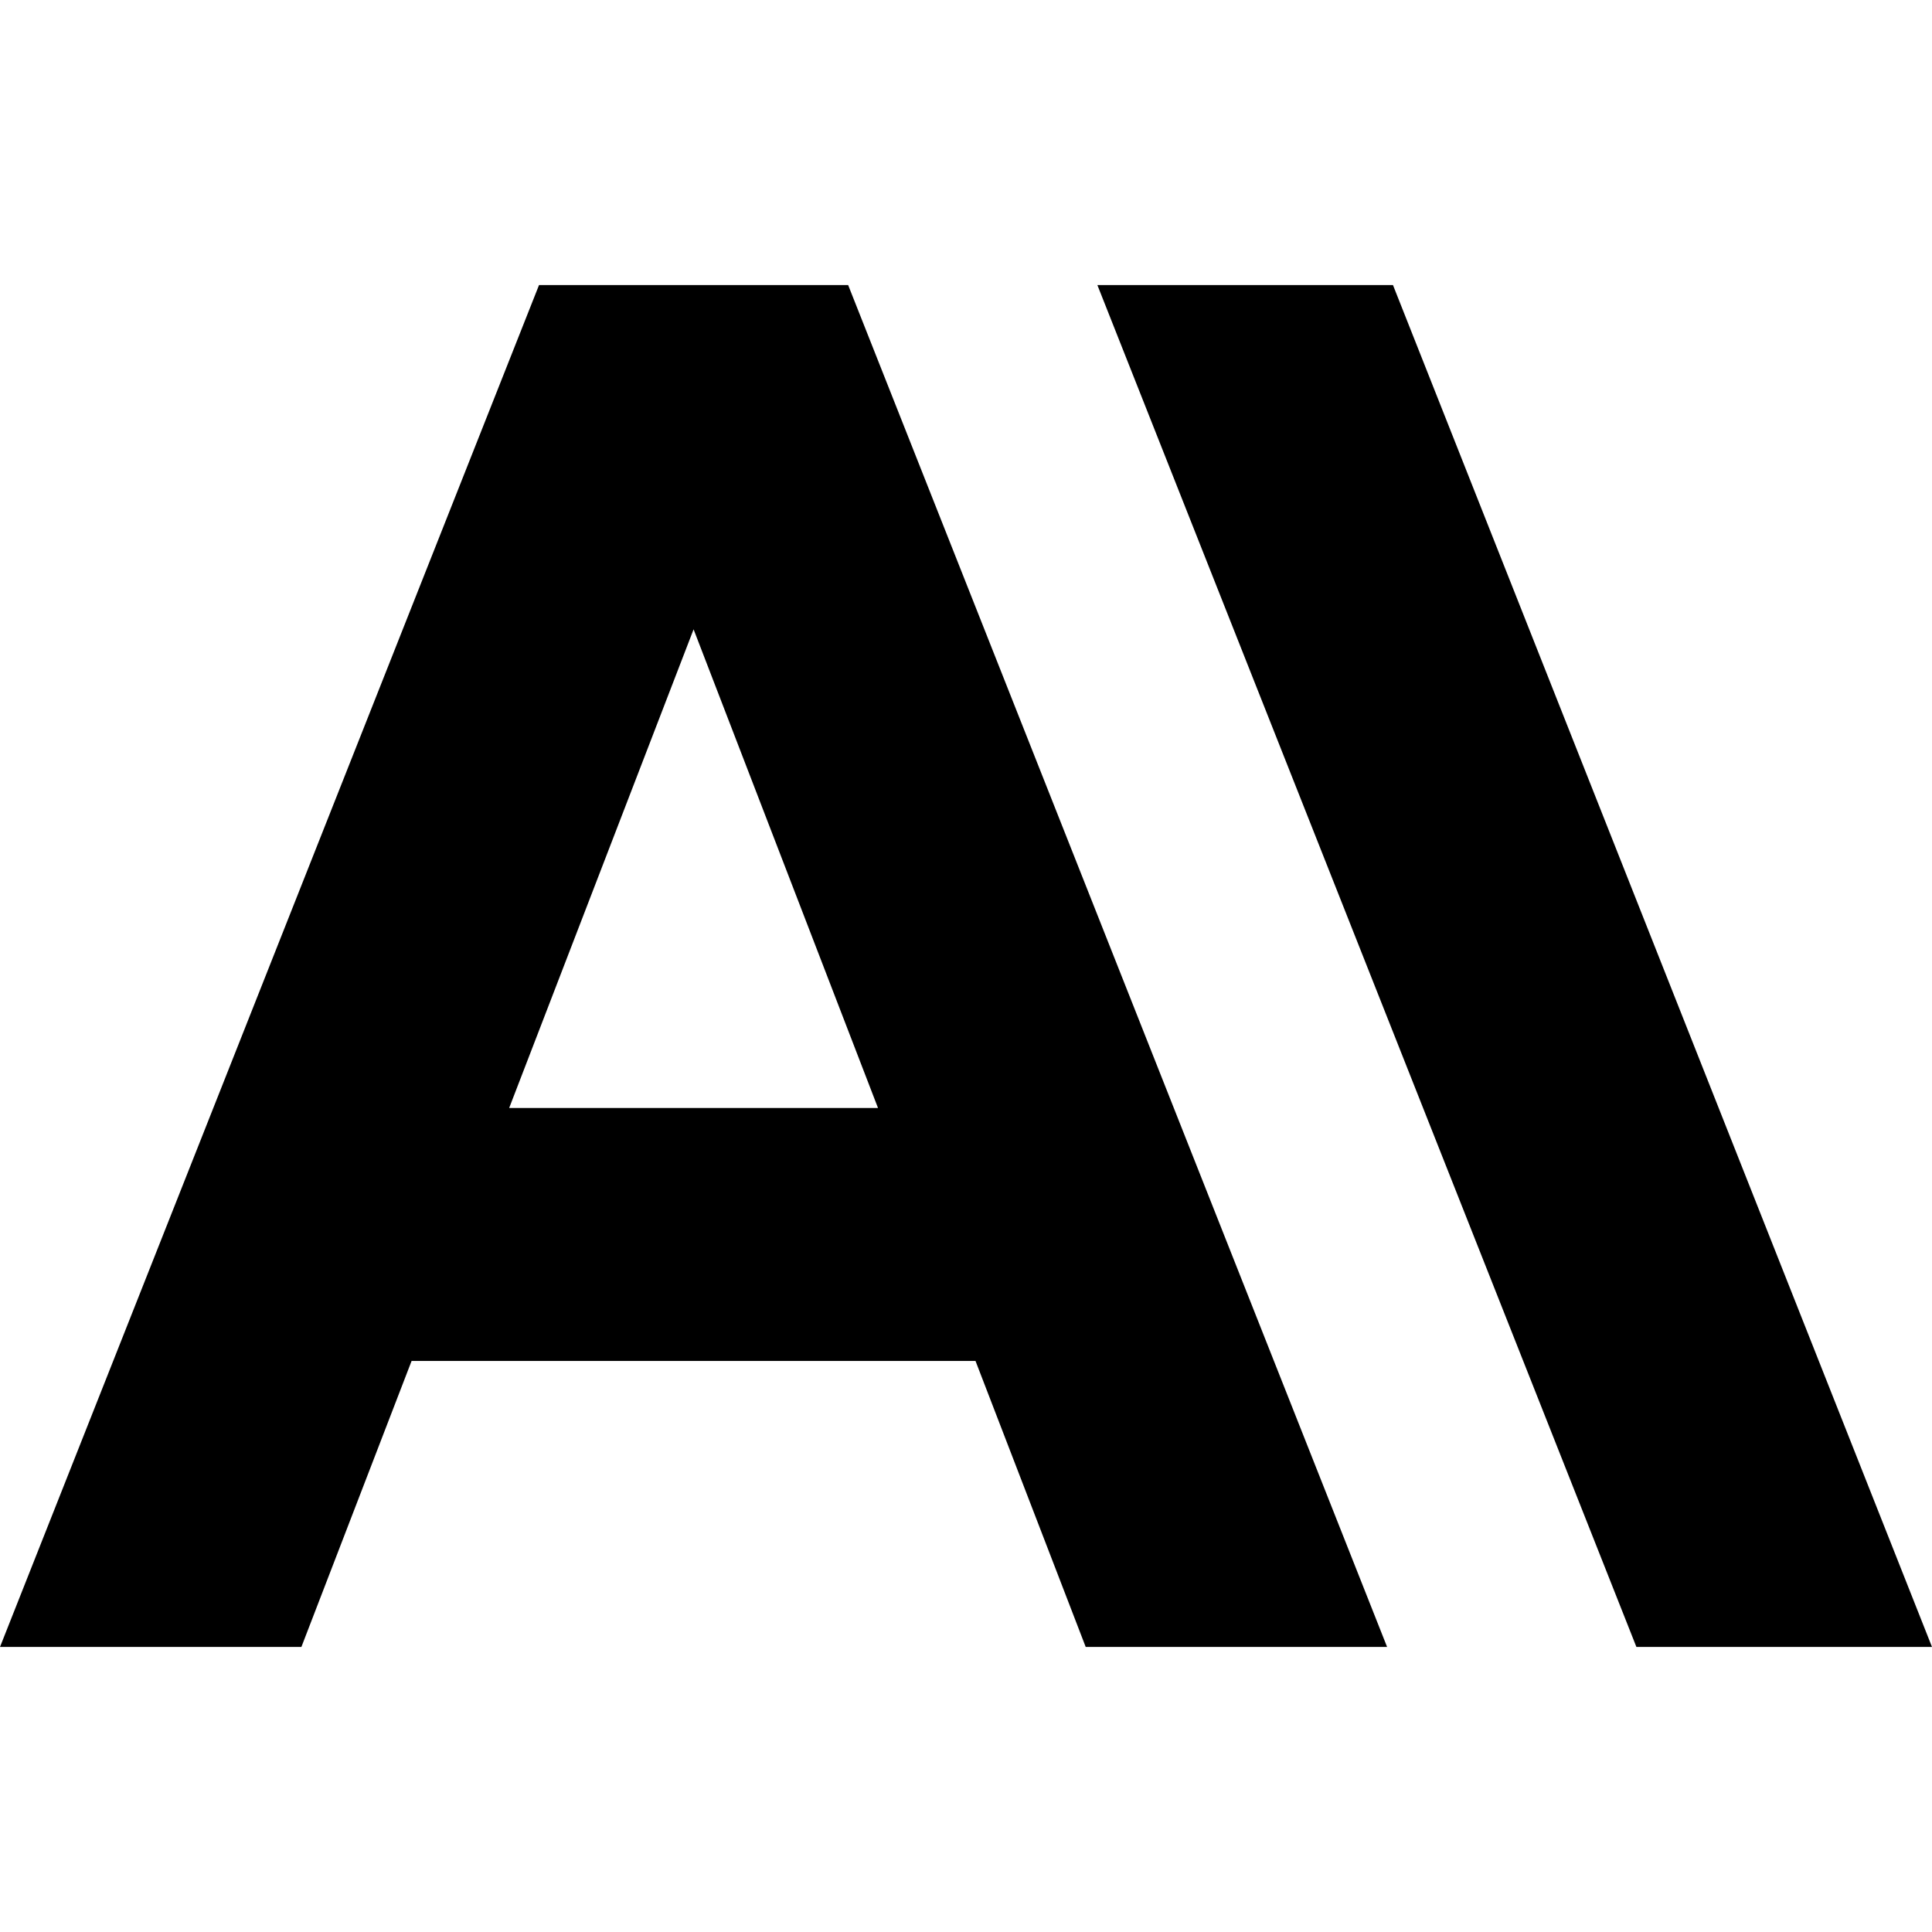
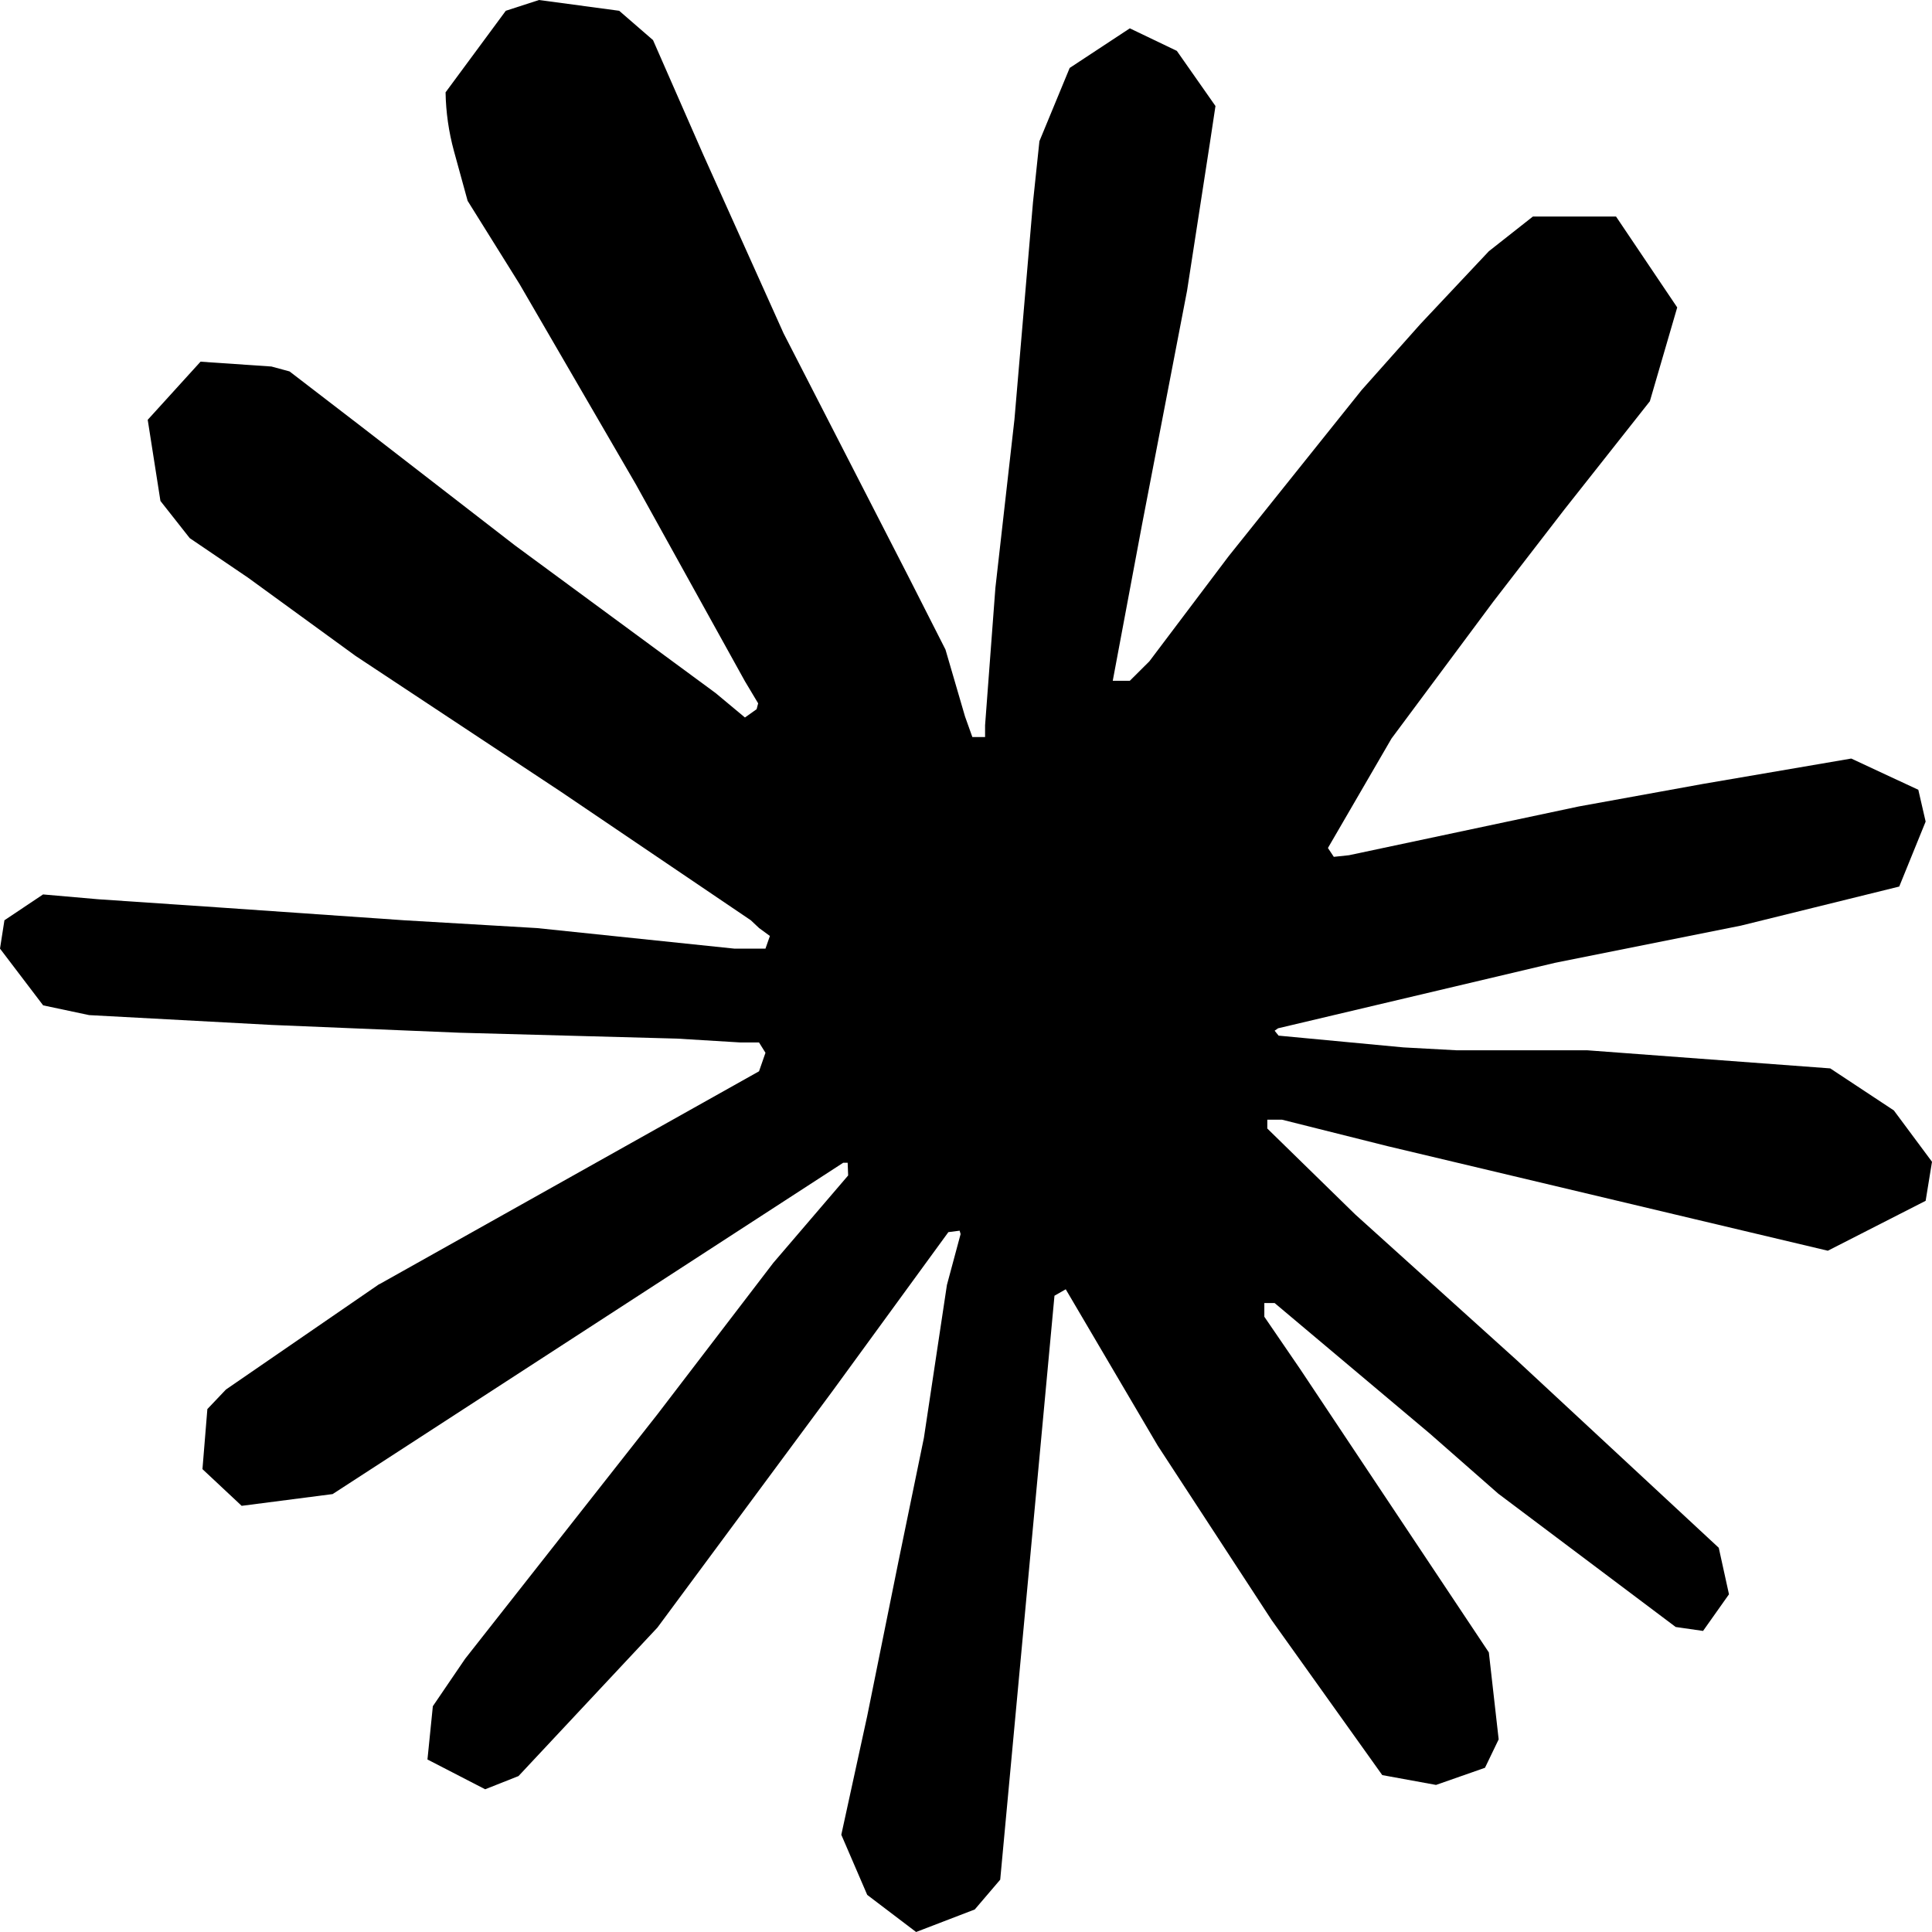
- <svg xmlns="http://www.w3.org/2000/svg" fill="currentColor" role="img" viewBox="0 0 24 24">
-   <path d="M17.304 3.541h-3.672l6.696 16.918H24Zm-10.608 0L0 20.459h3.744l1.369-3.553h7.005l1.369 3.553h3.744L10.536 3.541Zm-.371 10.223 2.291-5.946 2.291 5.946Z" />
+ <svg xmlns="http://www.w3.org/2000/svg" fill="currentColor" fill-rule="evenodd" height="1em" style="flex:none;line-height:1" viewBox="0 0 24 24" width="1em">
+   <path d="M4.709 15.955l4.72-2.647.08-.23-.08-.128H9.2l-.79-.048-2.698-.073-2.339-.097-2.266-.122-.571-.121L0 11.784l.055-.352.48-.321.686.06 1.52.103 2.278.158 1.652.097 2.449.255h.389l.055-.157-.134-.098-.103-.097-2.358-1.596-2.552-1.688-1.336-.972-.724-.491-.364-.462-.158-1.008.656-.722.881.06.225.061.893.686 1.908 1.476 2.491 1.833.365.304.145-.103.019-.073-.164-.274-1.355-2.446-1.446-2.49-.644-1.032-.17-.619a2.97 2.97 0 01-.104-.729L6.283.134 6.696 0l.996.134.42.364.62 1.414 1.002 2.229 1.555 3.03.456.898.243.832.091.255h.158V9.01l.128-1.706.237-2.095.23-2.695.08-.76.376-.91.747-.492.584.28.48.685-.067.444-.286 1.851-.559 2.903-.364 1.942h.212l.243-.242.985-1.306 1.652-2.064.73-.82.85-.904.547-.431h1.033l.76 1.129-.34 1.166-1.064 1.347-.881 1.142-1.264 1.7-.79 1.36.073.11.188-.02 2.856-.606 1.543-.28 1.841-.315.833.388.091.395-.328.807-1.969.486-2.309.462-3.439.813-.042.03.049.061 1.549.146.662.036h1.622l3.02.225.79.522.474.638-.079.485-1.215.62-1.64-.389-3.829-.91-1.312-.329h-.182v.11l1.093 1.068 2.006 1.81 2.509 2.33.127.578-.322.455-.34-.049-2.205-1.657-.851-.747-1.926-1.62h-.128v.17l.444.649 2.345 3.521.122 1.08-.17.353-.608.213-.668-.122-1.374-1.925-1.415-2.167-1.143-1.943-.14.08-.674 7.254-.316.37-.729.28-.607-.461-.322-.747.322-1.476.389-1.924.315-1.53.286-1.9.17-.632-.012-.042-.14.018-1.434 1.967-2.18 2.945-1.726 1.845-.414.164-.717-.37.067-.662.401-.589 2.388-3.036 1.44-1.882.93-1.086-.006-.158h-.055L4.132 18.56l-1.13.146-.487-.456.061-.746.231-.243 1.908-1.312-.006.006z" />
</svg>
